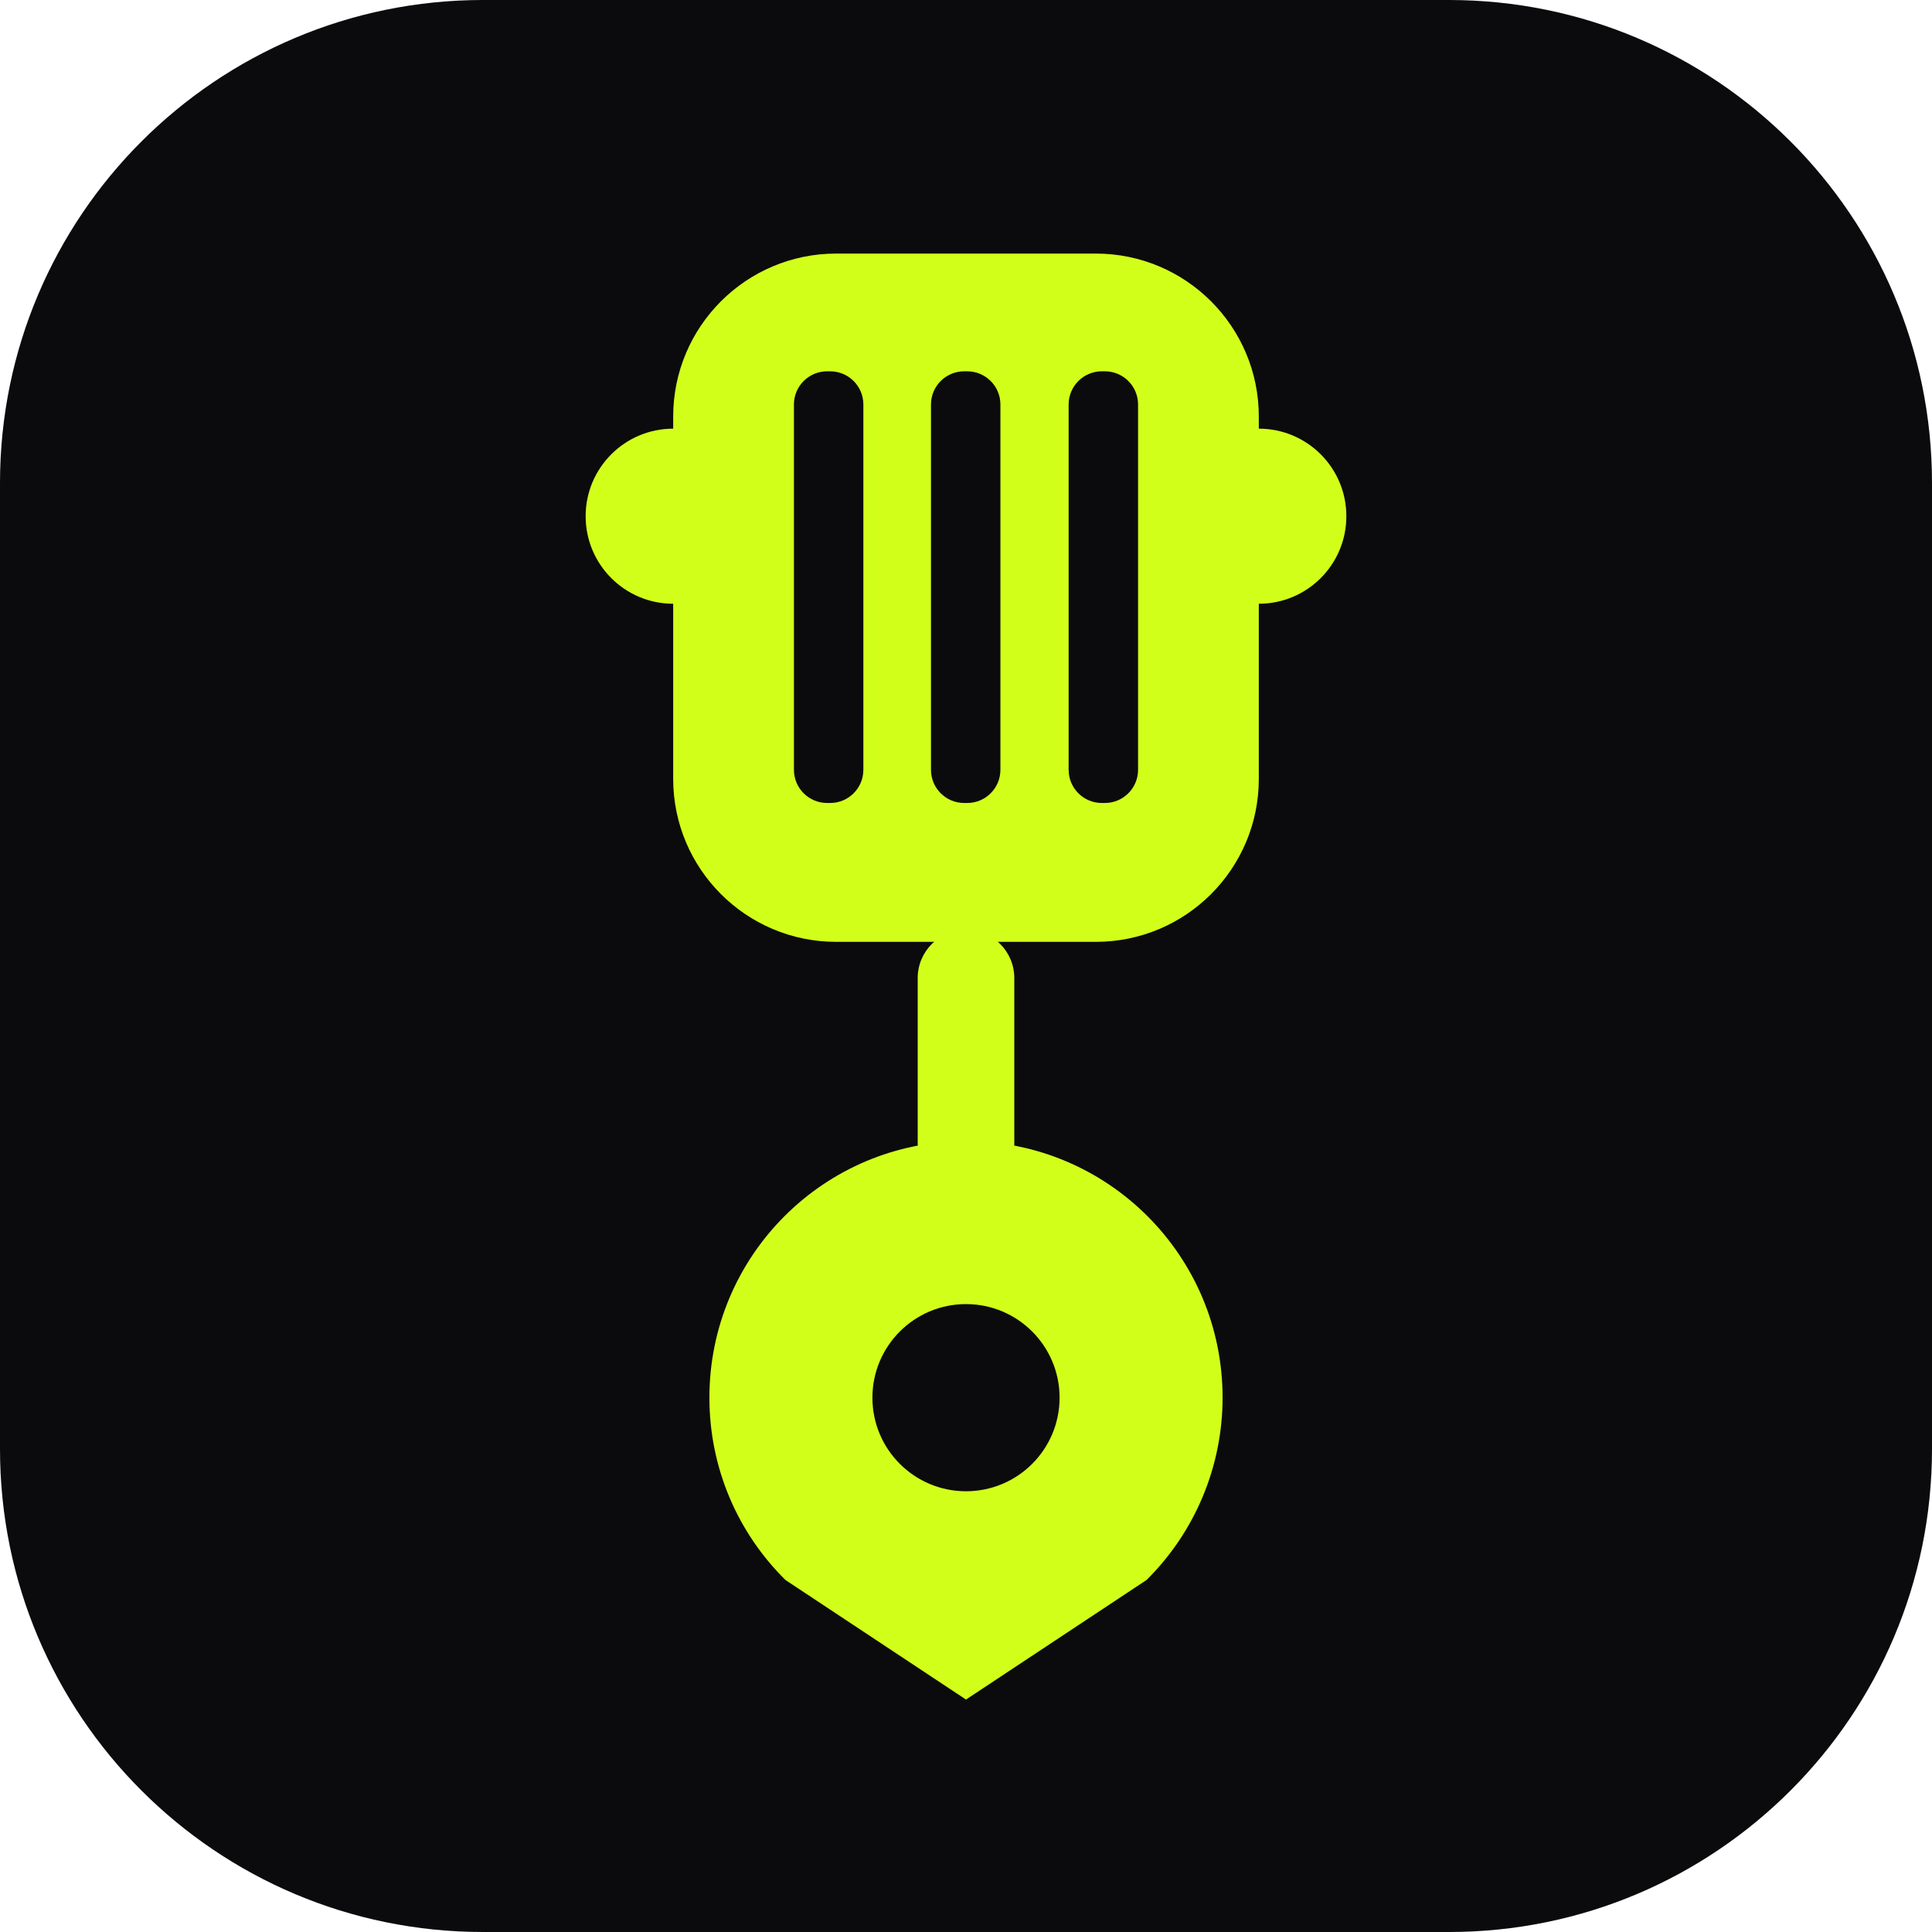
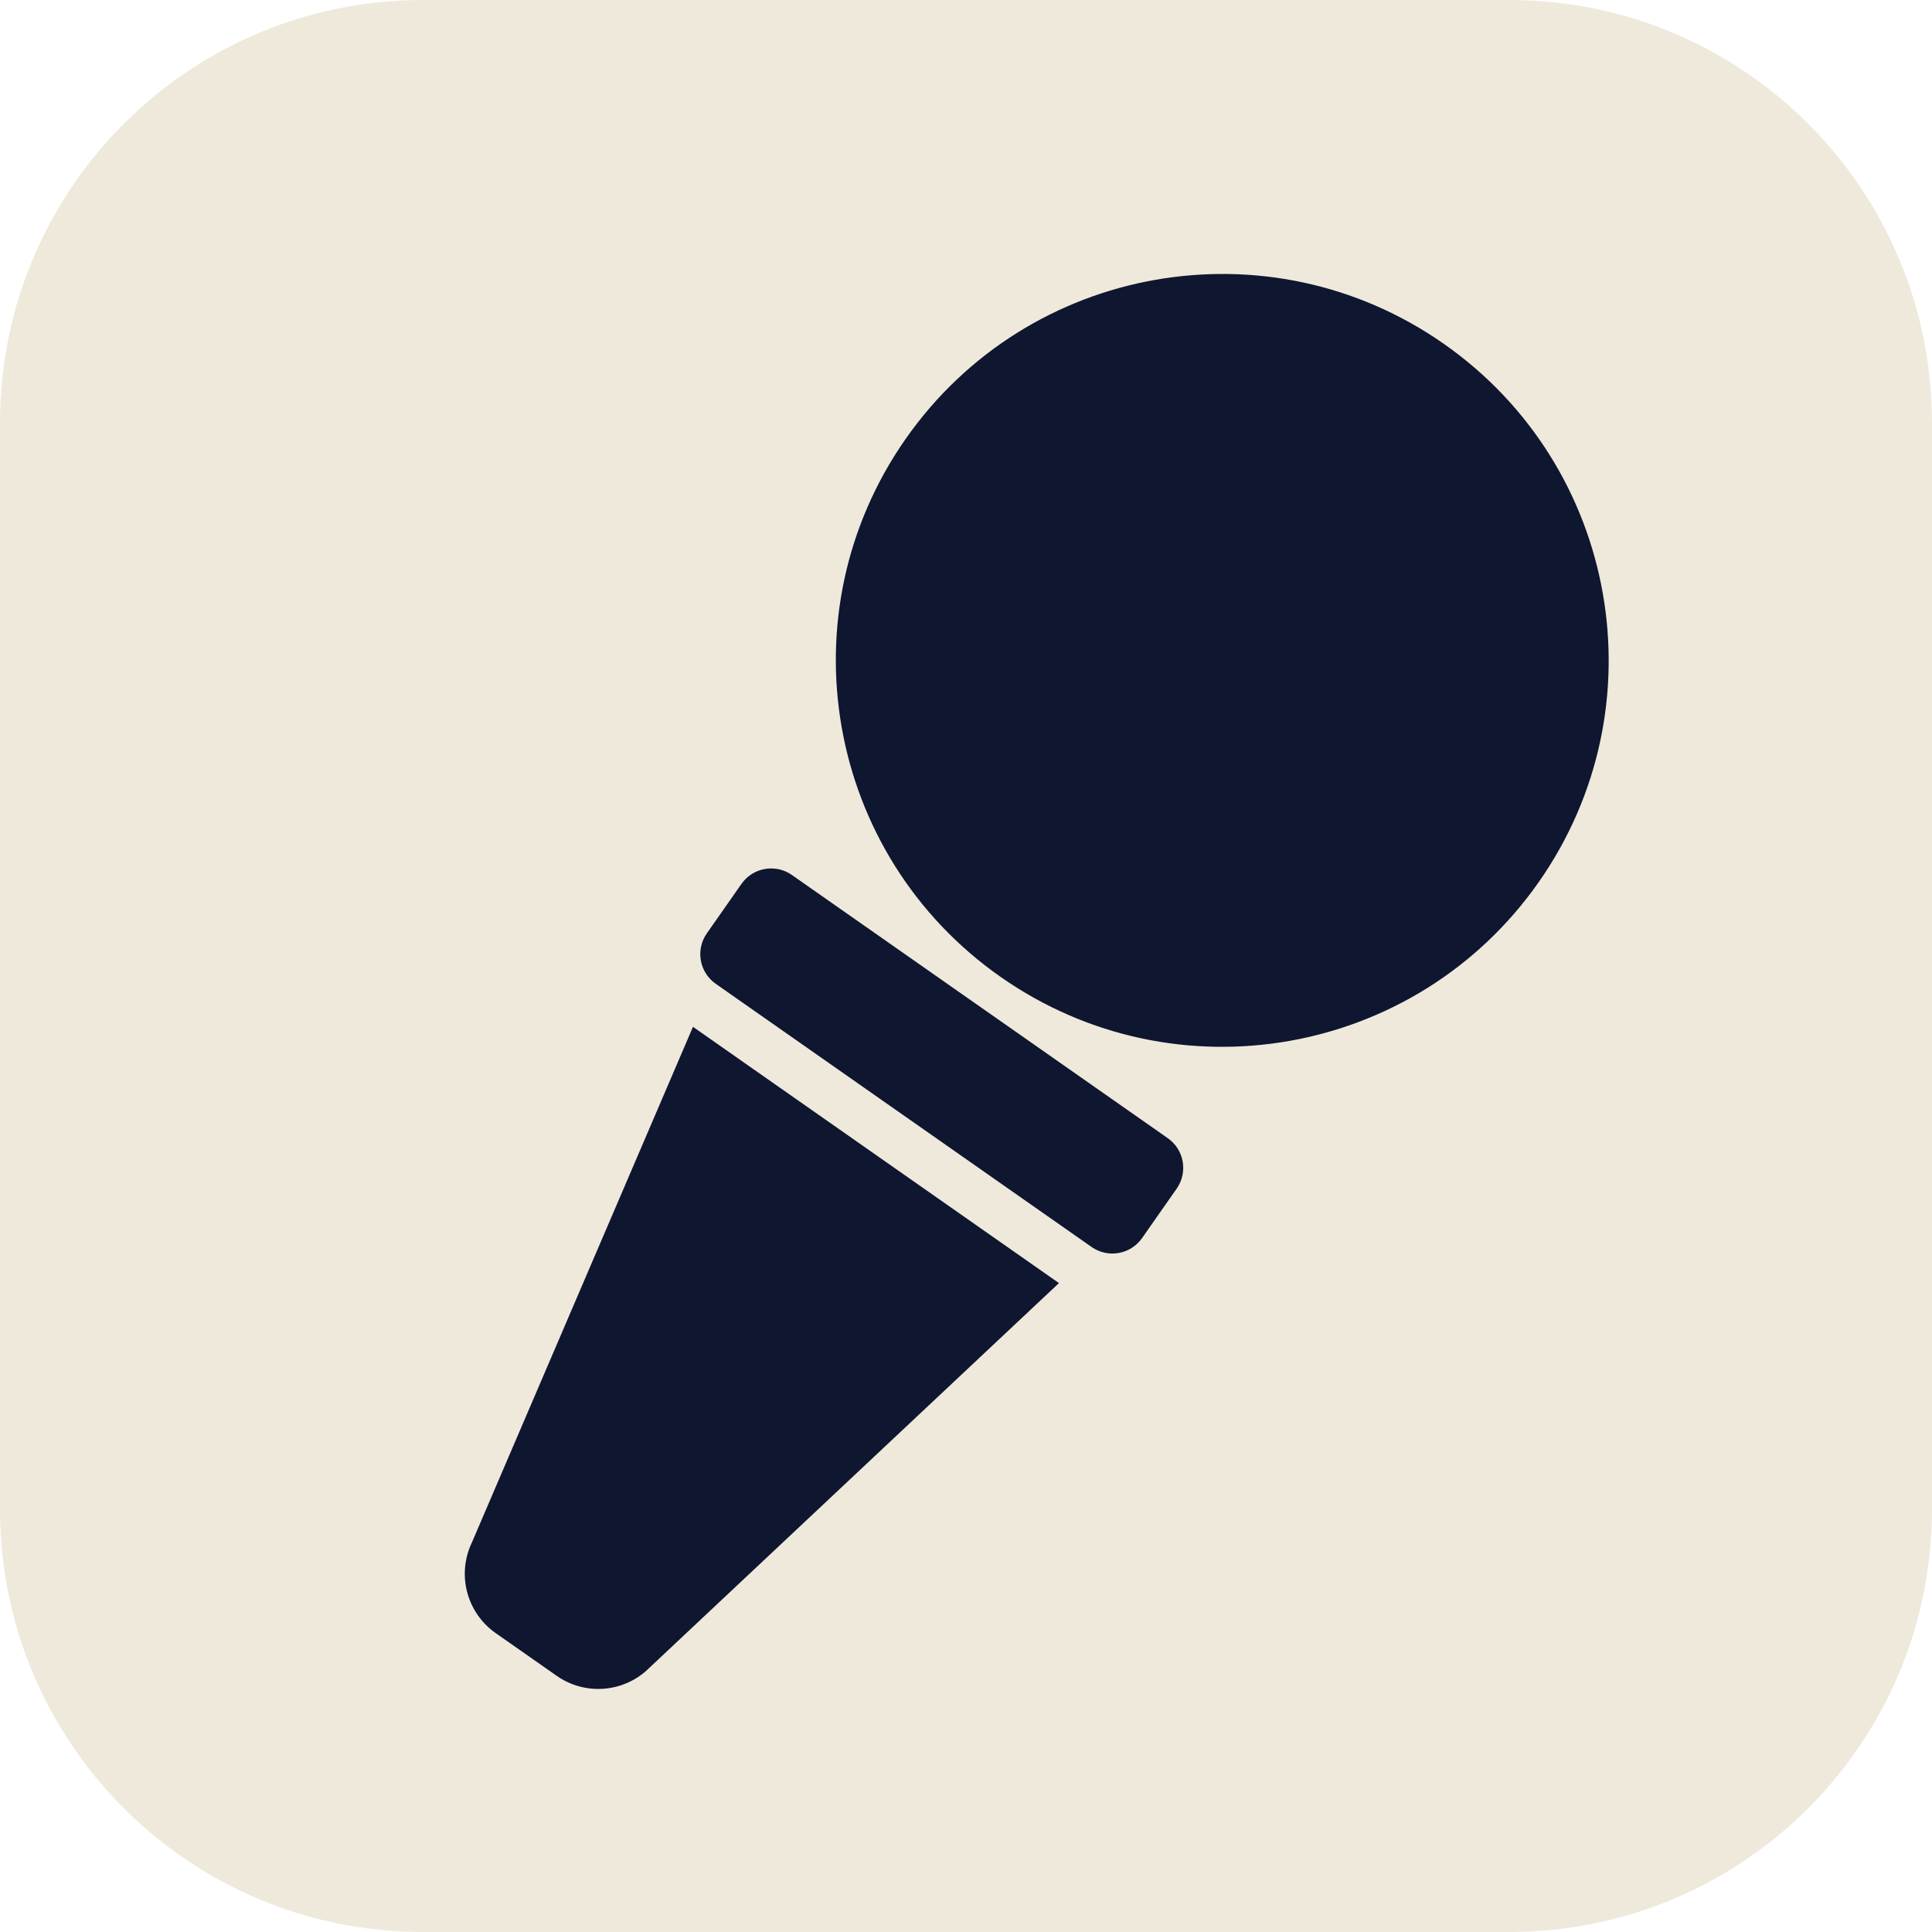
- <svg xmlns="http://www.w3.org/2000/svg" viewBox="0 0 32 32" fill="none">
-   <rect width="32" height="32" rx="8" fill="#0b0b0d" />
-   <g fill="#d2ff1a">
-     <rect x="11.15" y="4.2" width="9.7" height="11.4" rx="2.7" />
-     <circle cx="11.15" cy="8.55" r="1.45" />
-     <circle cx="20.85" cy="8.55" r="1.45" />
-     <rect x="15.2" y="15.4" width="1.6" height="4.35" rx="0.8" />
-     <path d="M16 18.9c-2.35 0-4.25 1.9-4.25 4.25 0 1.18.48 2.25 1.26 3.02L16 28.15l2.99-1.98A4.25 4.25 0 0 0 20.25 23.15c0-2.35-1.9-4.25-4.25-4.25Z" />
-   </g>
-   <g fill="#0b0b0d">
-     <rect x="13.15" y="6.15" width="1.15" height="7.15" rx="0.55" />
-     <rect x="15.42" y="6.15" width="1.15" height="7.15" rx="0.55" />
-     <rect x="17.7" y="6.15" width="1.15" height="7.15" rx="0.55" />
-     <circle cx="16" cy="23.15" r="1.55" />
+ <svg xmlns="http://www.w3.org/2000/svg" viewBox="0 0 32 32">
+   <rect width="32" height="32" rx="7" fill="#efe9dc" />
+   <g fill="#0e1630" transform="rotate(35 16 17)">
+     <circle cx="16" cy="9.6" r="6.4" />
+     <rect x="11.6" y="16.6" width="8.8" height="2.2" rx="0.6" />
+     <path d="M12.3 19.6h7.4l-1.9 9.1a1.2 1.2 0 0 1-1.2 1h-1.2a1.2 1.2 0 0 1-1.2-1Z" />
  </g>
</svg>
